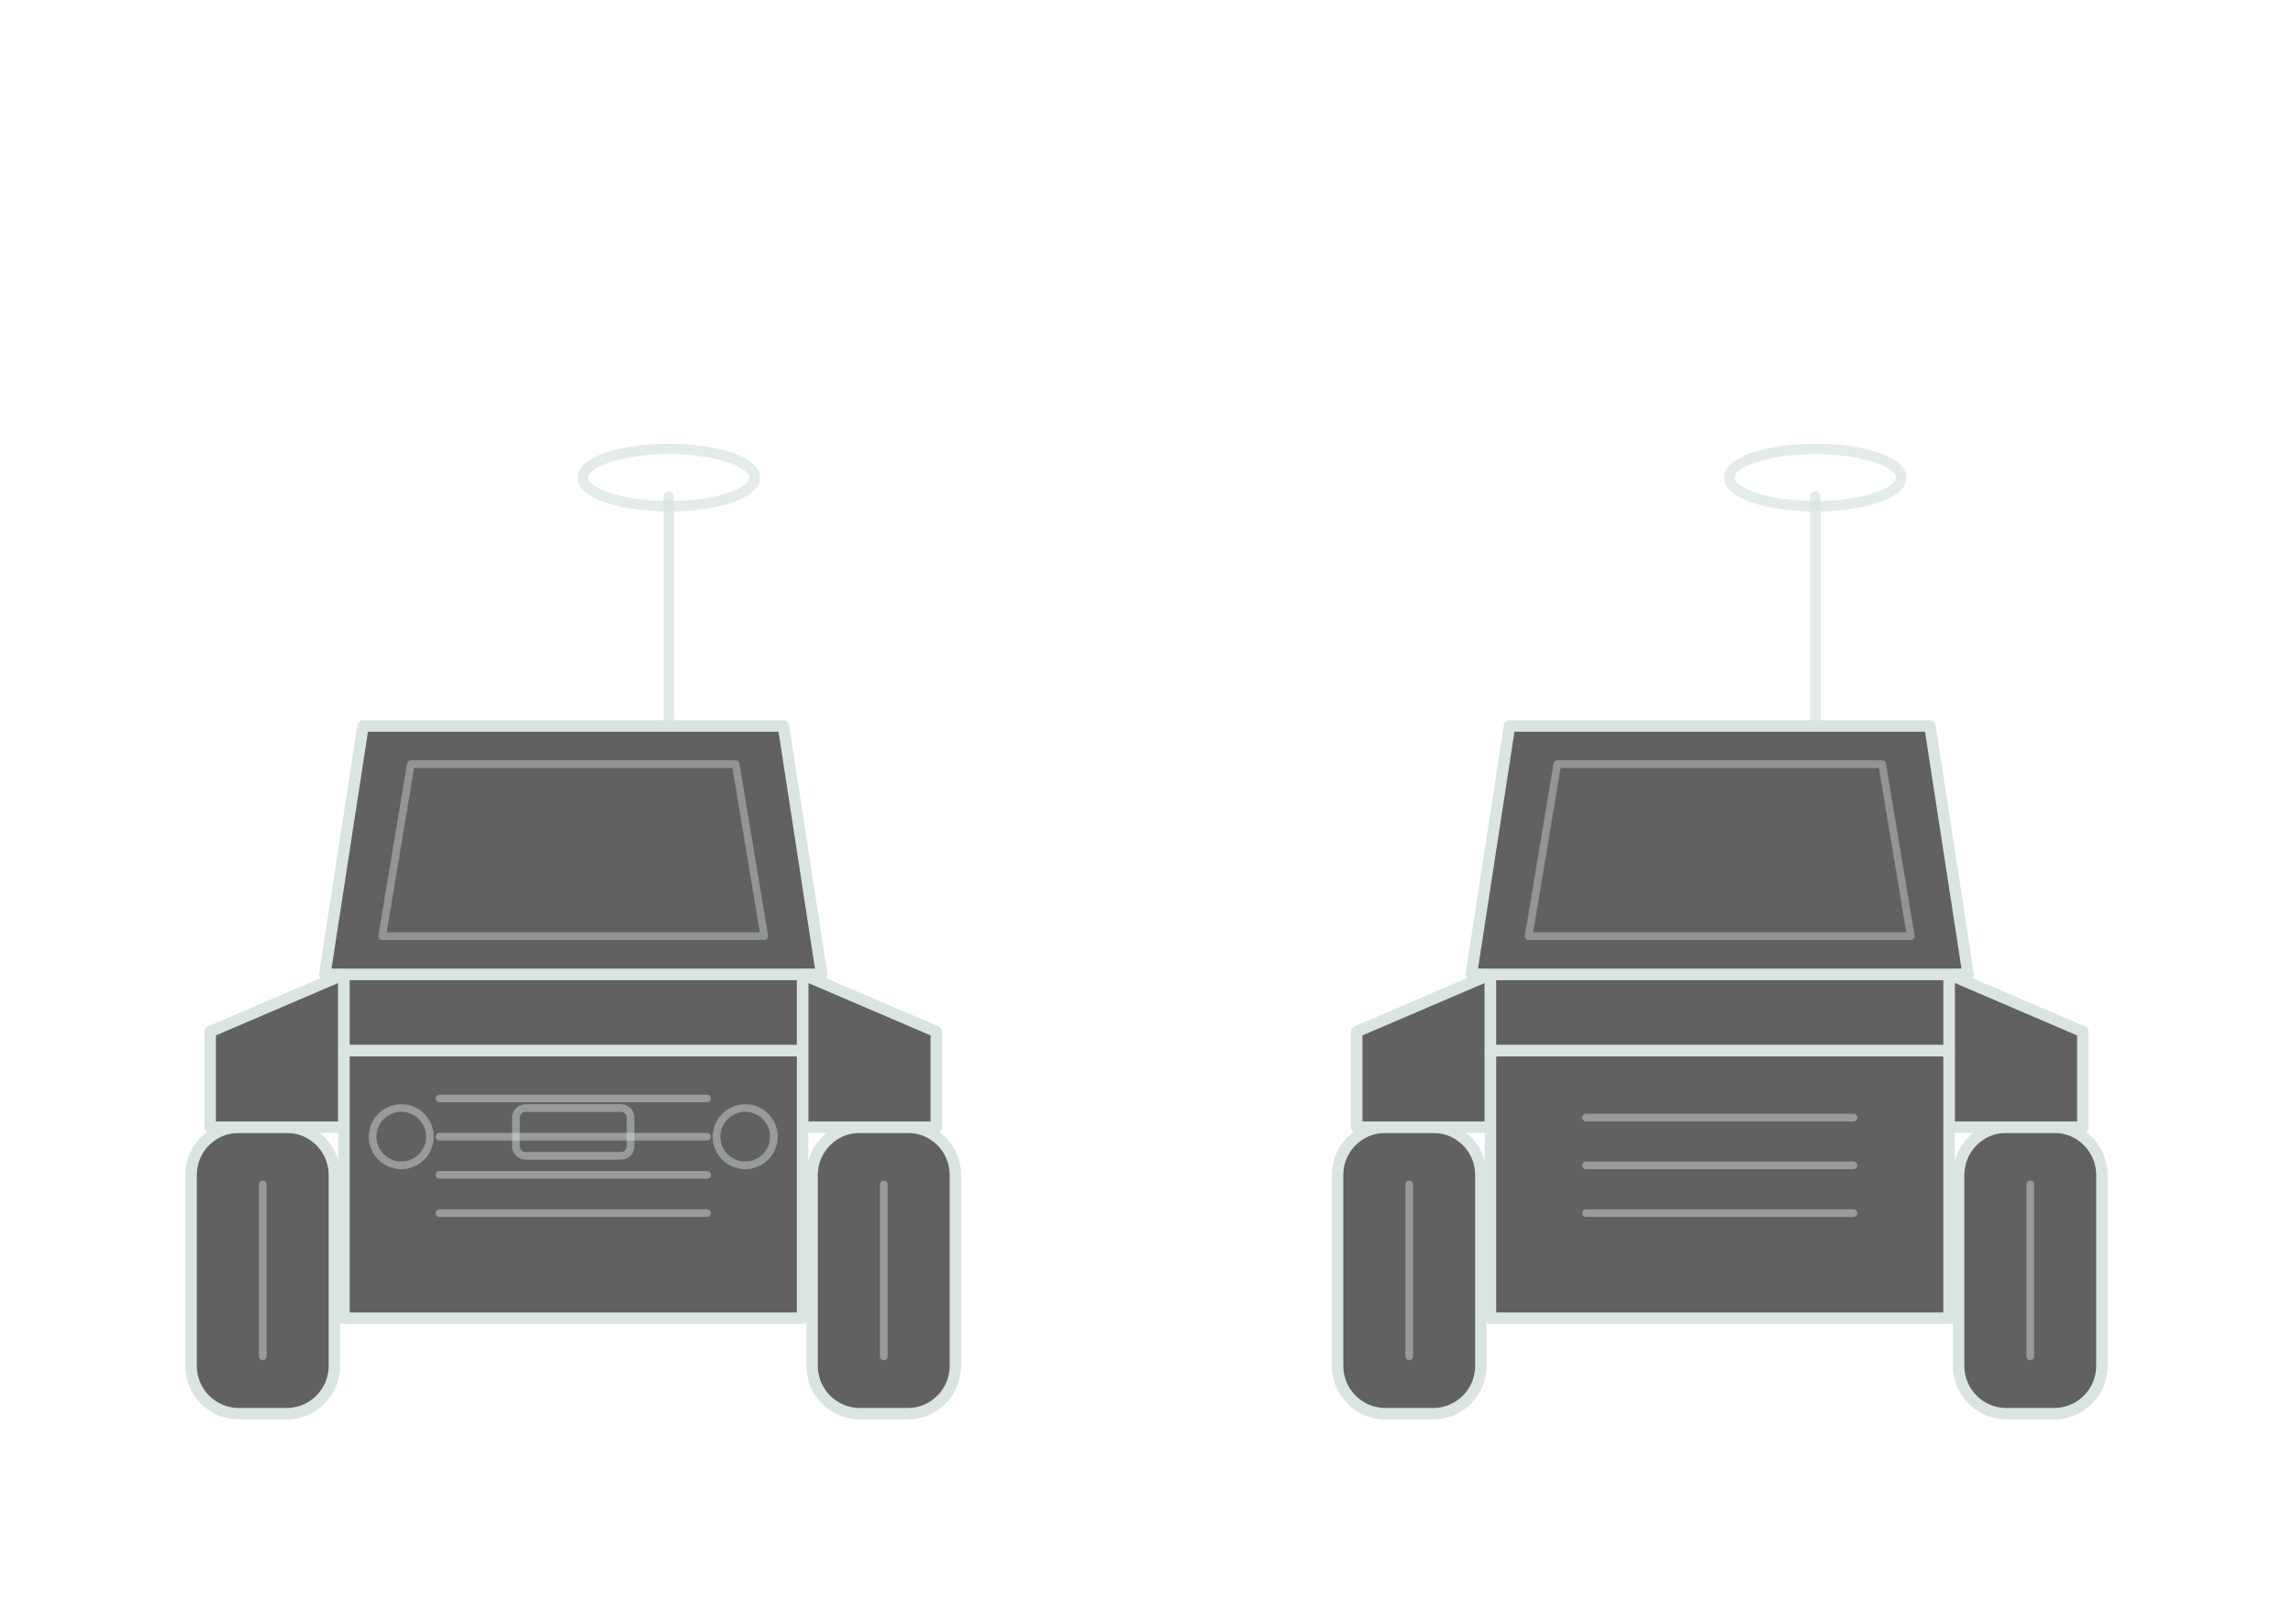
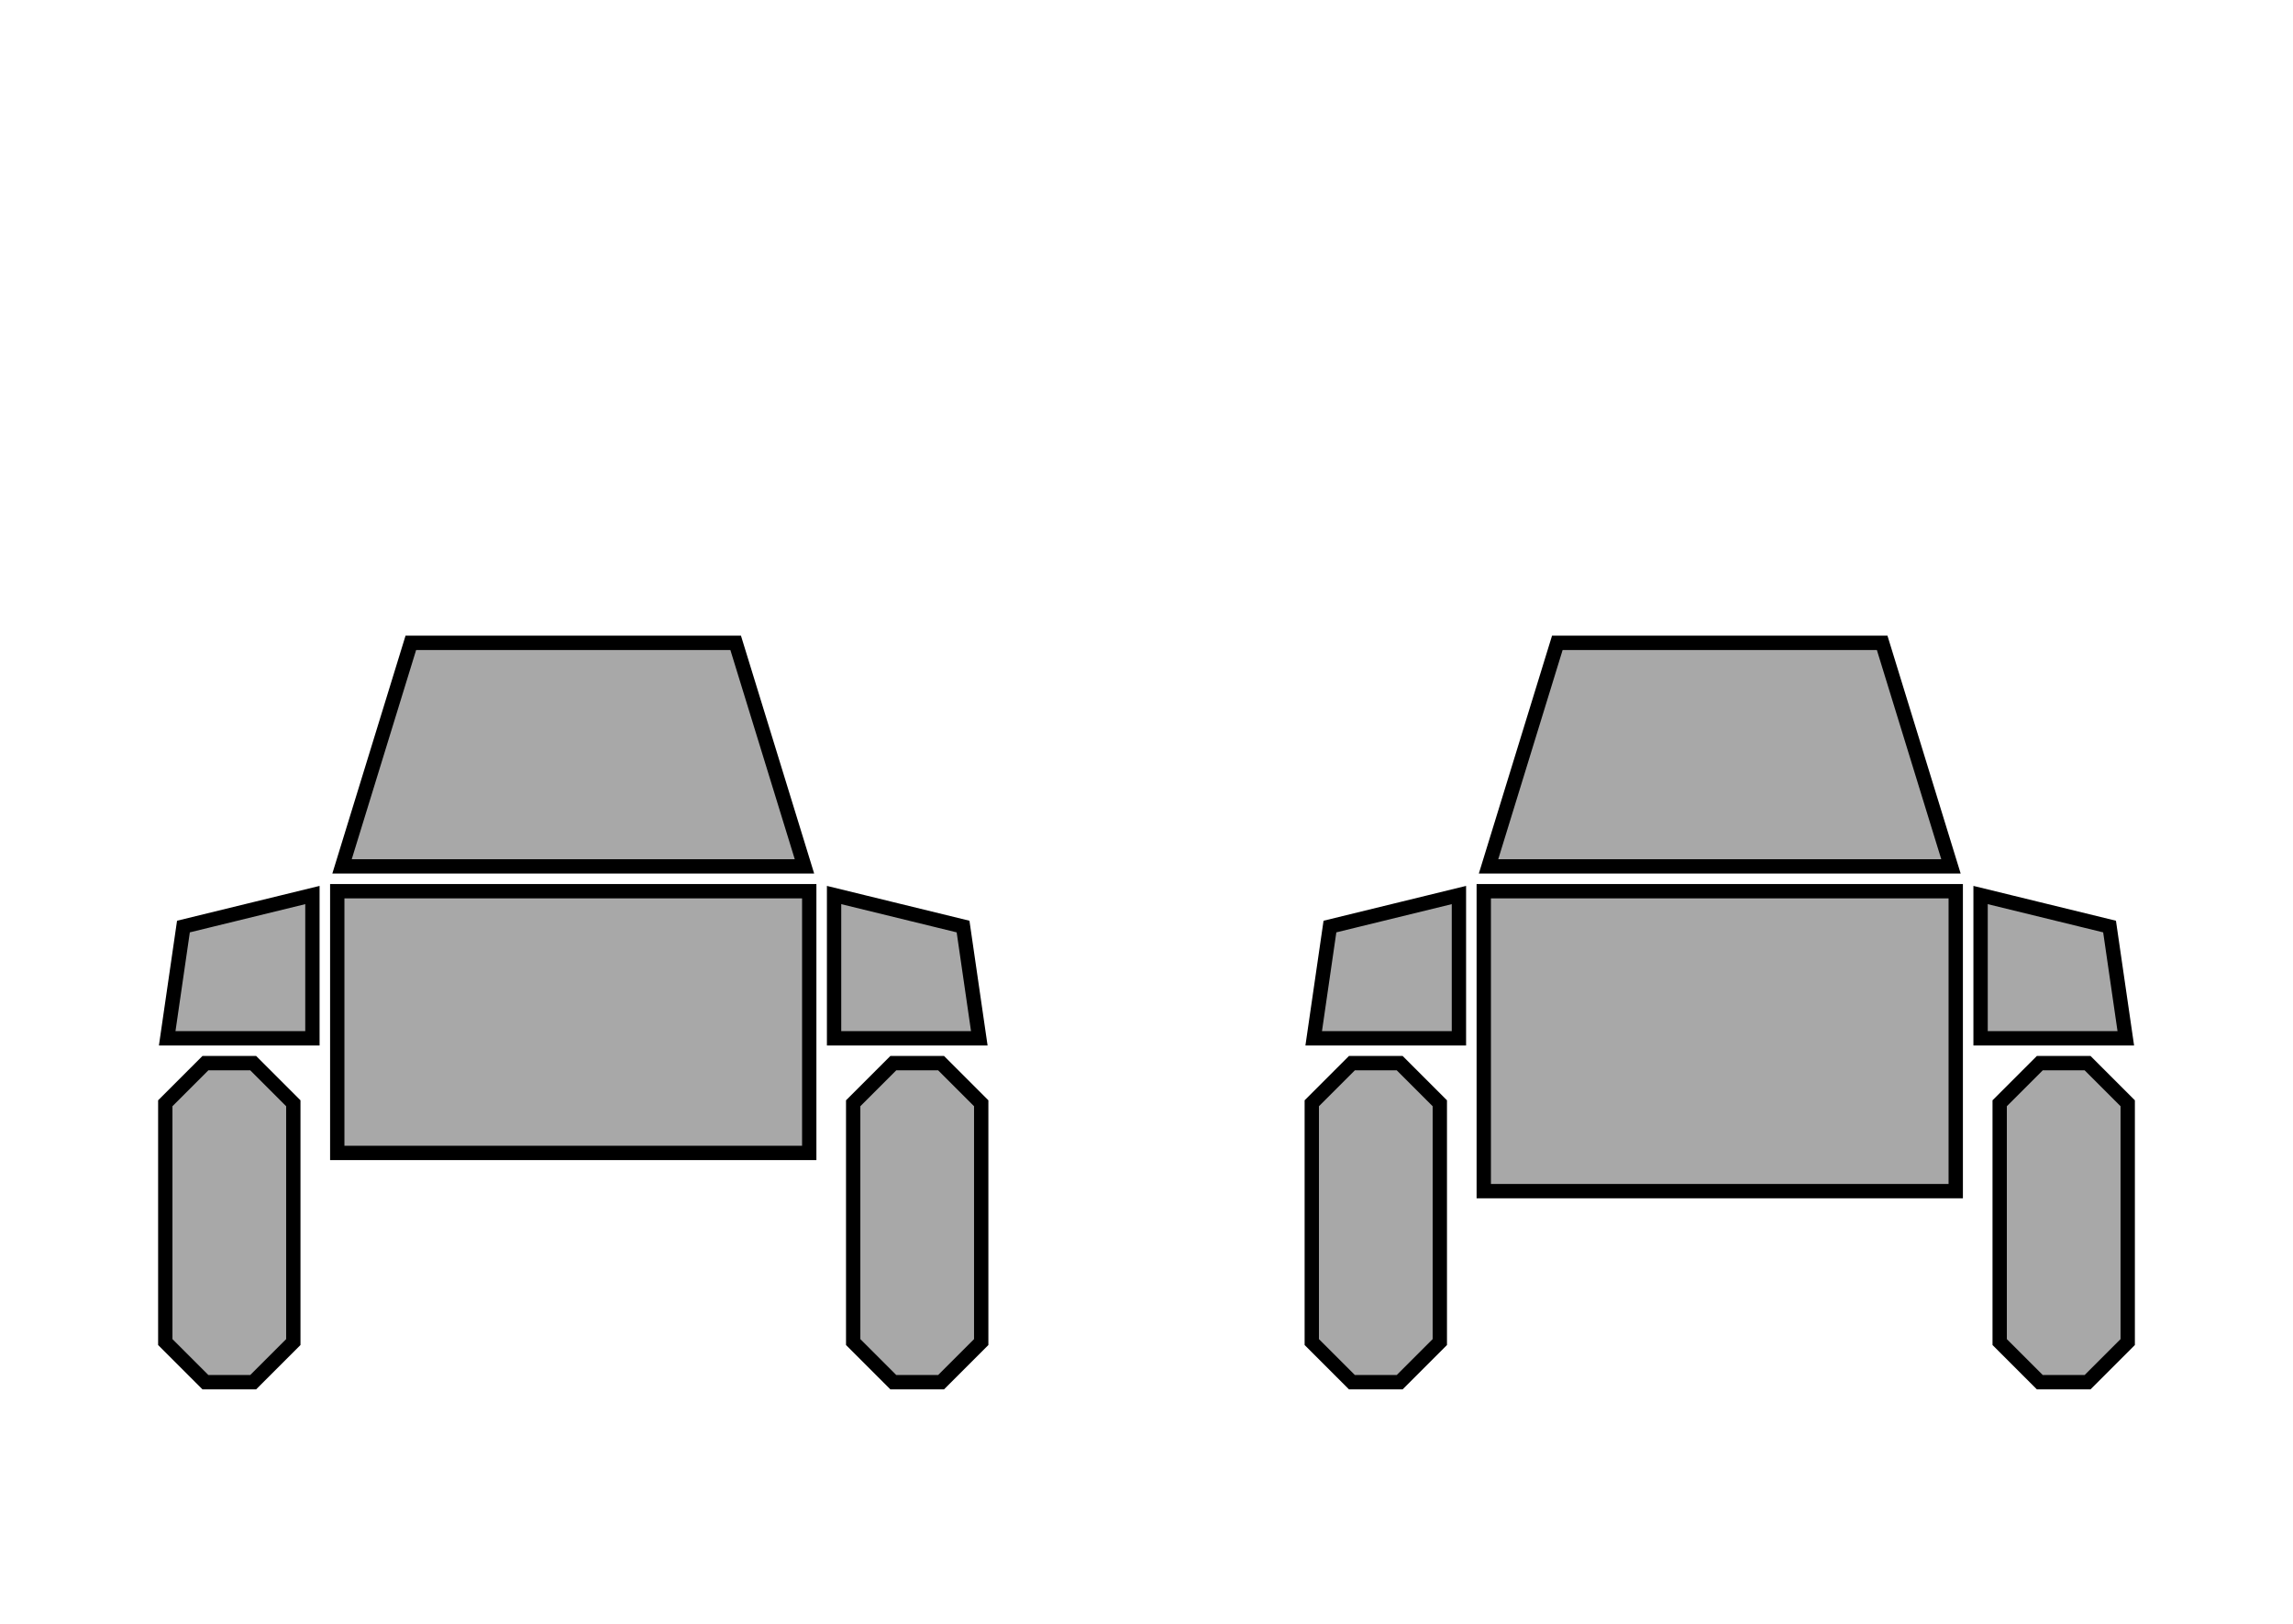
<svg xmlns="http://www.w3.org/2000/svg" viewBox="0 0 240 170">
-   <g id="part-DRIVE" fill="currentColor" fill-opacity=".62" stroke="#dbe5df" stroke-width="1.2" stroke-linejoin="round">
-     <rect x="20" y="118" width="15" height="30" rx="5" />
-     <rect x="85" y="118" width="15" height="30" rx="5" />
+   <g fill="none" stroke="#dbe5df" stroke-opacity=".22" stroke-width="1" stroke-linejoin="miter">
+     <polygon points="43.0,67.3 77.0,67.3 84.2,90.7 35.8,90.7" />
+     <polygon points="163.0,67.3 197.0,67.3 204.2,90.7 155.8,90.7" />
  </g>
-   <g fill="none" stroke="#dbe5df" stroke-opacity=".45" stroke-width=".8" stroke-linecap="round" stroke-linejoin="round">
-     <line x1="27.5" y1="124" x2="27.5" y2="142" />
-     <line x1="92.5" y1="124" x2="92.5" y2="142" />
+   <g id="part-HULL" fill="currentColor" fill-opacity=".34" stroke="currentColor" stroke-width="1.5" stroke-linejoin="miter">
+     <polygon points="43.0,67.3 77.0,67.3 84.2,90.7 35.8,90.7" />
+     <polygon points="163.0,67.3 197.0,67.3 204.2,90.7 155.8,90.7" />
  </g>
-   <g id="part-RIGHT" fill="currentColor" fill-opacity=".62" stroke="#dbe5df" stroke-width="1.2" stroke-linejoin="round">
-     <polygon points="22,108 36,102 36,118 22,118" />
+   <g fill="none" stroke="#dbe5df" stroke-opacity=".22" stroke-width="1" stroke-linejoin="miter">
+     <polygon points="19.2,97.0 32.7,93.7 32.7,108.7 17.5,108.7" />
+     <polygon points="222.5,108.7 207.3,108.7 207.3,93.7 220.8,97.0" />
  </g>
-   <g id="part-LEFT" fill="currentColor" fill-opacity=".62" stroke="#dbe5df" stroke-width="1.2" stroke-linejoin="round">
-     <polygon points="98,108 84,102 84,118 98,118" />
+   <g id="part-RIGHT" fill="currentColor" fill-opacity=".34" stroke="currentColor" stroke-width="1.5" stroke-linejoin="miter">
+     <polygon points="19.2,97.0 32.7,93.7 32.7,108.7 17.5,108.7" />
+     <polygon points="222.5,108.7 207.3,108.7 207.3,93.7 220.8,97.0" />
  </g>
-   <g id="part-HULL" fill="currentColor" fill-opacity=".62" stroke="#dbe5df" stroke-width="1.2" stroke-linejoin="round">
-     <rect x="36" y="102" width="48" height="8" />
+   <g fill="none" stroke="#dbe5df" stroke-opacity=".22" stroke-width="1" stroke-linejoin="miter">
+     <polygon points="102.5,108.7 87.3,108.7 87.3,93.7 100.8,97.0" />
+     <polygon points="139.2,97.0 152.7,93.7 152.7,108.7 137.5,108.7" />
  </g>
-   <g id="part-FRONT" fill="currentColor" fill-opacity=".62" stroke="#dbe5df" stroke-width="1.2" stroke-linejoin="round">
-     <polygon points="36,110 84,110 84,138 36,138" />
+   <g id="part-LEFT" fill="currentColor" fill-opacity=".34" stroke="currentColor" stroke-width="1.5" stroke-linejoin="miter">
+     <polygon points="102.5,108.7 87.3,108.7 87.3,93.7 100.8,97.0" />
+     <polygon points="139.2,97.0 152.7,93.7 152.7,108.7 137.5,108.7" />
  </g>
-   <g fill="none" stroke="#dbe5df" stroke-opacity=".45" stroke-width=".8" stroke-linecap="round" stroke-linejoin="round">
-     <rect x="54" y="116" width="12" height="5" rx="1" />
+   <g fill="none" stroke="#dbe5df" stroke-opacity=".22" stroke-width="1" stroke-linejoin="miter">
+     <polygon points="35.3,93.3 84.7,93.3 84.7,120.7 35.3,120.7" />
  </g>
-   <g id="part-DRIVE" fill="currentColor" fill-opacity=".62" stroke="#dbe5df" stroke-width="1.2" stroke-linejoin="round">
-     <rect x="140" y="118" width="15" height="30" rx="5" />
-     <rect x="205" y="118" width="15" height="30" rx="5" />
+   <g id="part-FRONT" fill="currentColor" fill-opacity=".34" stroke="currentColor" stroke-width="1.5" stroke-linejoin="miter">
+     <polygon points="35.3,93.3 84.7,93.3 84.7,120.7 35.3,120.7" />
  </g>
-   <g fill="none" stroke="#dbe5df" stroke-opacity=".45" stroke-width=".8" stroke-linecap="round" stroke-linejoin="round">
-     <line x1="147.5" y1="124" x2="147.5" y2="142" />
-     <line x1="212.5" y1="124" x2="212.5" y2="142" />
+   <g fill="none" stroke="#dbe5df" stroke-opacity=".22" stroke-width="1" stroke-linejoin="miter">
+     <polygon points="21.5,111.3 26.5,111.3 30.7,115.5 30.7,140.5 26.5,144.7 21.5,144.7 17.3,140.5 17.3,115.5" />
+     <polygon points="102.7,115.5 102.7,140.5 98.5,144.7 93.5,144.7 89.3,140.5 89.3,115.5 93.5,111.3 98.5,111.3" />
+     <polygon points="141.5,111.3 146.5,111.3 150.7,115.5 150.7,140.5 146.5,144.7 141.5,144.7 137.3,140.5 137.3,115.5" />
+     <polygon points="222.7,115.5 222.7,140.5 218.5,144.7 213.5,144.7 209.3,140.5 209.3,115.5 213.5,111.3 218.5,111.3" />
  </g>
-   <g id="part-LEFT" fill="currentColor" fill-opacity=".62" stroke="#dbe5df" stroke-width="1.2" stroke-linejoin="round">
-     <polygon points="142,108 156,102 156,118 142,118" />
+   <g id="part-DRIVE" fill="currentColor" fill-opacity=".34" stroke="currentColor" stroke-width="1.5" stroke-linejoin="miter">
+     <polygon points="21.5,111.3 26.5,111.3 30.7,115.5 30.7,140.5 26.5,144.7 21.5,144.7 17.3,140.5 17.3,115.5" />
+     <polygon points="102.7,115.5 102.7,140.5 98.5,144.7 93.5,144.7 89.3,140.5 89.3,115.5 93.5,111.3 98.5,111.3" />
+     <polygon points="141.5,111.3 146.5,111.3 150.7,115.5 150.7,140.5 146.5,144.7 141.5,144.7 137.3,140.5 137.3,115.5" />
+     <polygon points="222.7,115.5 222.7,140.5 218.5,144.7 213.5,144.7 209.3,140.5 209.3,115.5 213.5,111.3 218.5,111.3" />
  </g>
-   <g id="part-RIGHT" fill="currentColor" fill-opacity=".62" stroke="#dbe5df" stroke-width="1.2" stroke-linejoin="round">
-     <polygon points="218,108 204,102 204,118 218,118" />
+   <g fill="none" stroke="#dbe5df" stroke-opacity=".22" stroke-width="1" stroke-linejoin="miter">
+     <polygon points="155.3,93.3 204.7,93.3 204.7,124.7 155.3,124.7" />
  </g>
-   <g id="part-HULL" fill="currentColor" fill-opacity=".62" stroke="#dbe5df" stroke-width="1.2" stroke-linejoin="round">
-     <rect x="156" y="102" width="48" height="8" />
-   </g>
-   <g id="part-REAR" fill="currentColor" fill-opacity=".62" stroke="#dbe5df" stroke-width="1.2" stroke-linejoin="round">
-     <polygon points="156,110 204,110 204,138 156,138" />
-   </g>
-   <g fill="none" stroke="#dbe5df" stroke-opacity=".45" stroke-width=".8" stroke-linecap="round" stroke-linejoin="round">
-     <line x1="166" y1="117" x2="194" y2="117" />
-     <line x1="166" y1="122" x2="194" y2="122" />
-     <line x1="166" y1="127" x2="194" y2="127" />
-   </g>
-   <g id="part-HULL" fill="currentColor" fill-opacity=".62" stroke="#dbe5df" stroke-width="1.2" stroke-linejoin="round">
-     <polygon points="34,102 38,76 82,76 86,102" />
-   </g>
-   <g fill="none" stroke="#dbe5df" stroke-opacity=".4" stroke-width=".8" stroke-linecap="round" stroke-linejoin="round">
-     <polygon points="40,98 43,80 77,80 80,98" />
-   </g>
-   <g fill="none" stroke="#dbe5df" stroke-opacity=".45" stroke-width=".8" stroke-linecap="round" stroke-linejoin="round">
-     <line x1="46" y1="115" x2="74" y2="115" />
-     <line x1="46" y1="119" x2="74" y2="119" />
-     <line x1="46" y1="123" x2="74" y2="123" />
-     <line x1="46" y1="127" x2="74" y2="127" />
-     <circle cx="42" cy="119" r="3" />
-     <circle cx="78" cy="119" r="3" />
-   </g>
-   <g fill="none" stroke="#dbe5df" stroke-opacity=".75" stroke-width="1.1" stroke-linecap="round" stroke-linejoin="round">
-     <line x1="70" y1="76" x2="70" y2="52" />
-     <ellipse cx="70" cy="50" rx="9" ry="3" />
-   </g>
-   <g id="part-HULL" fill="currentColor" fill-opacity=".62" stroke="#dbe5df" stroke-width="1.2" stroke-linejoin="round">
-     <polygon points="154,102 158,76 202,76 206,102" />
-   </g>
-   <g fill="none" stroke="#dbe5df" stroke-opacity=".4" stroke-width=".8" stroke-linecap="round" stroke-linejoin="round">
-     <polygon points="160,98 163,80 197,80 200,98" />
-   </g>
-   <g fill="none" stroke="#dbe5df" stroke-opacity=".75" stroke-width="1.1" stroke-linecap="round" stroke-linejoin="round">
-     <line x1="190" y1="76" x2="190" y2="52" />
-     <ellipse cx="190" cy="50" rx="9" ry="3" />
+   <g id="part-REAR" fill="currentColor" fill-opacity=".34" stroke="currentColor" stroke-width="1.5" stroke-linejoin="miter">
+     <polygon points="155.3,93.3 204.7,93.3 204.7,124.7 155.3,124.7" />
  </g>
</svg>
